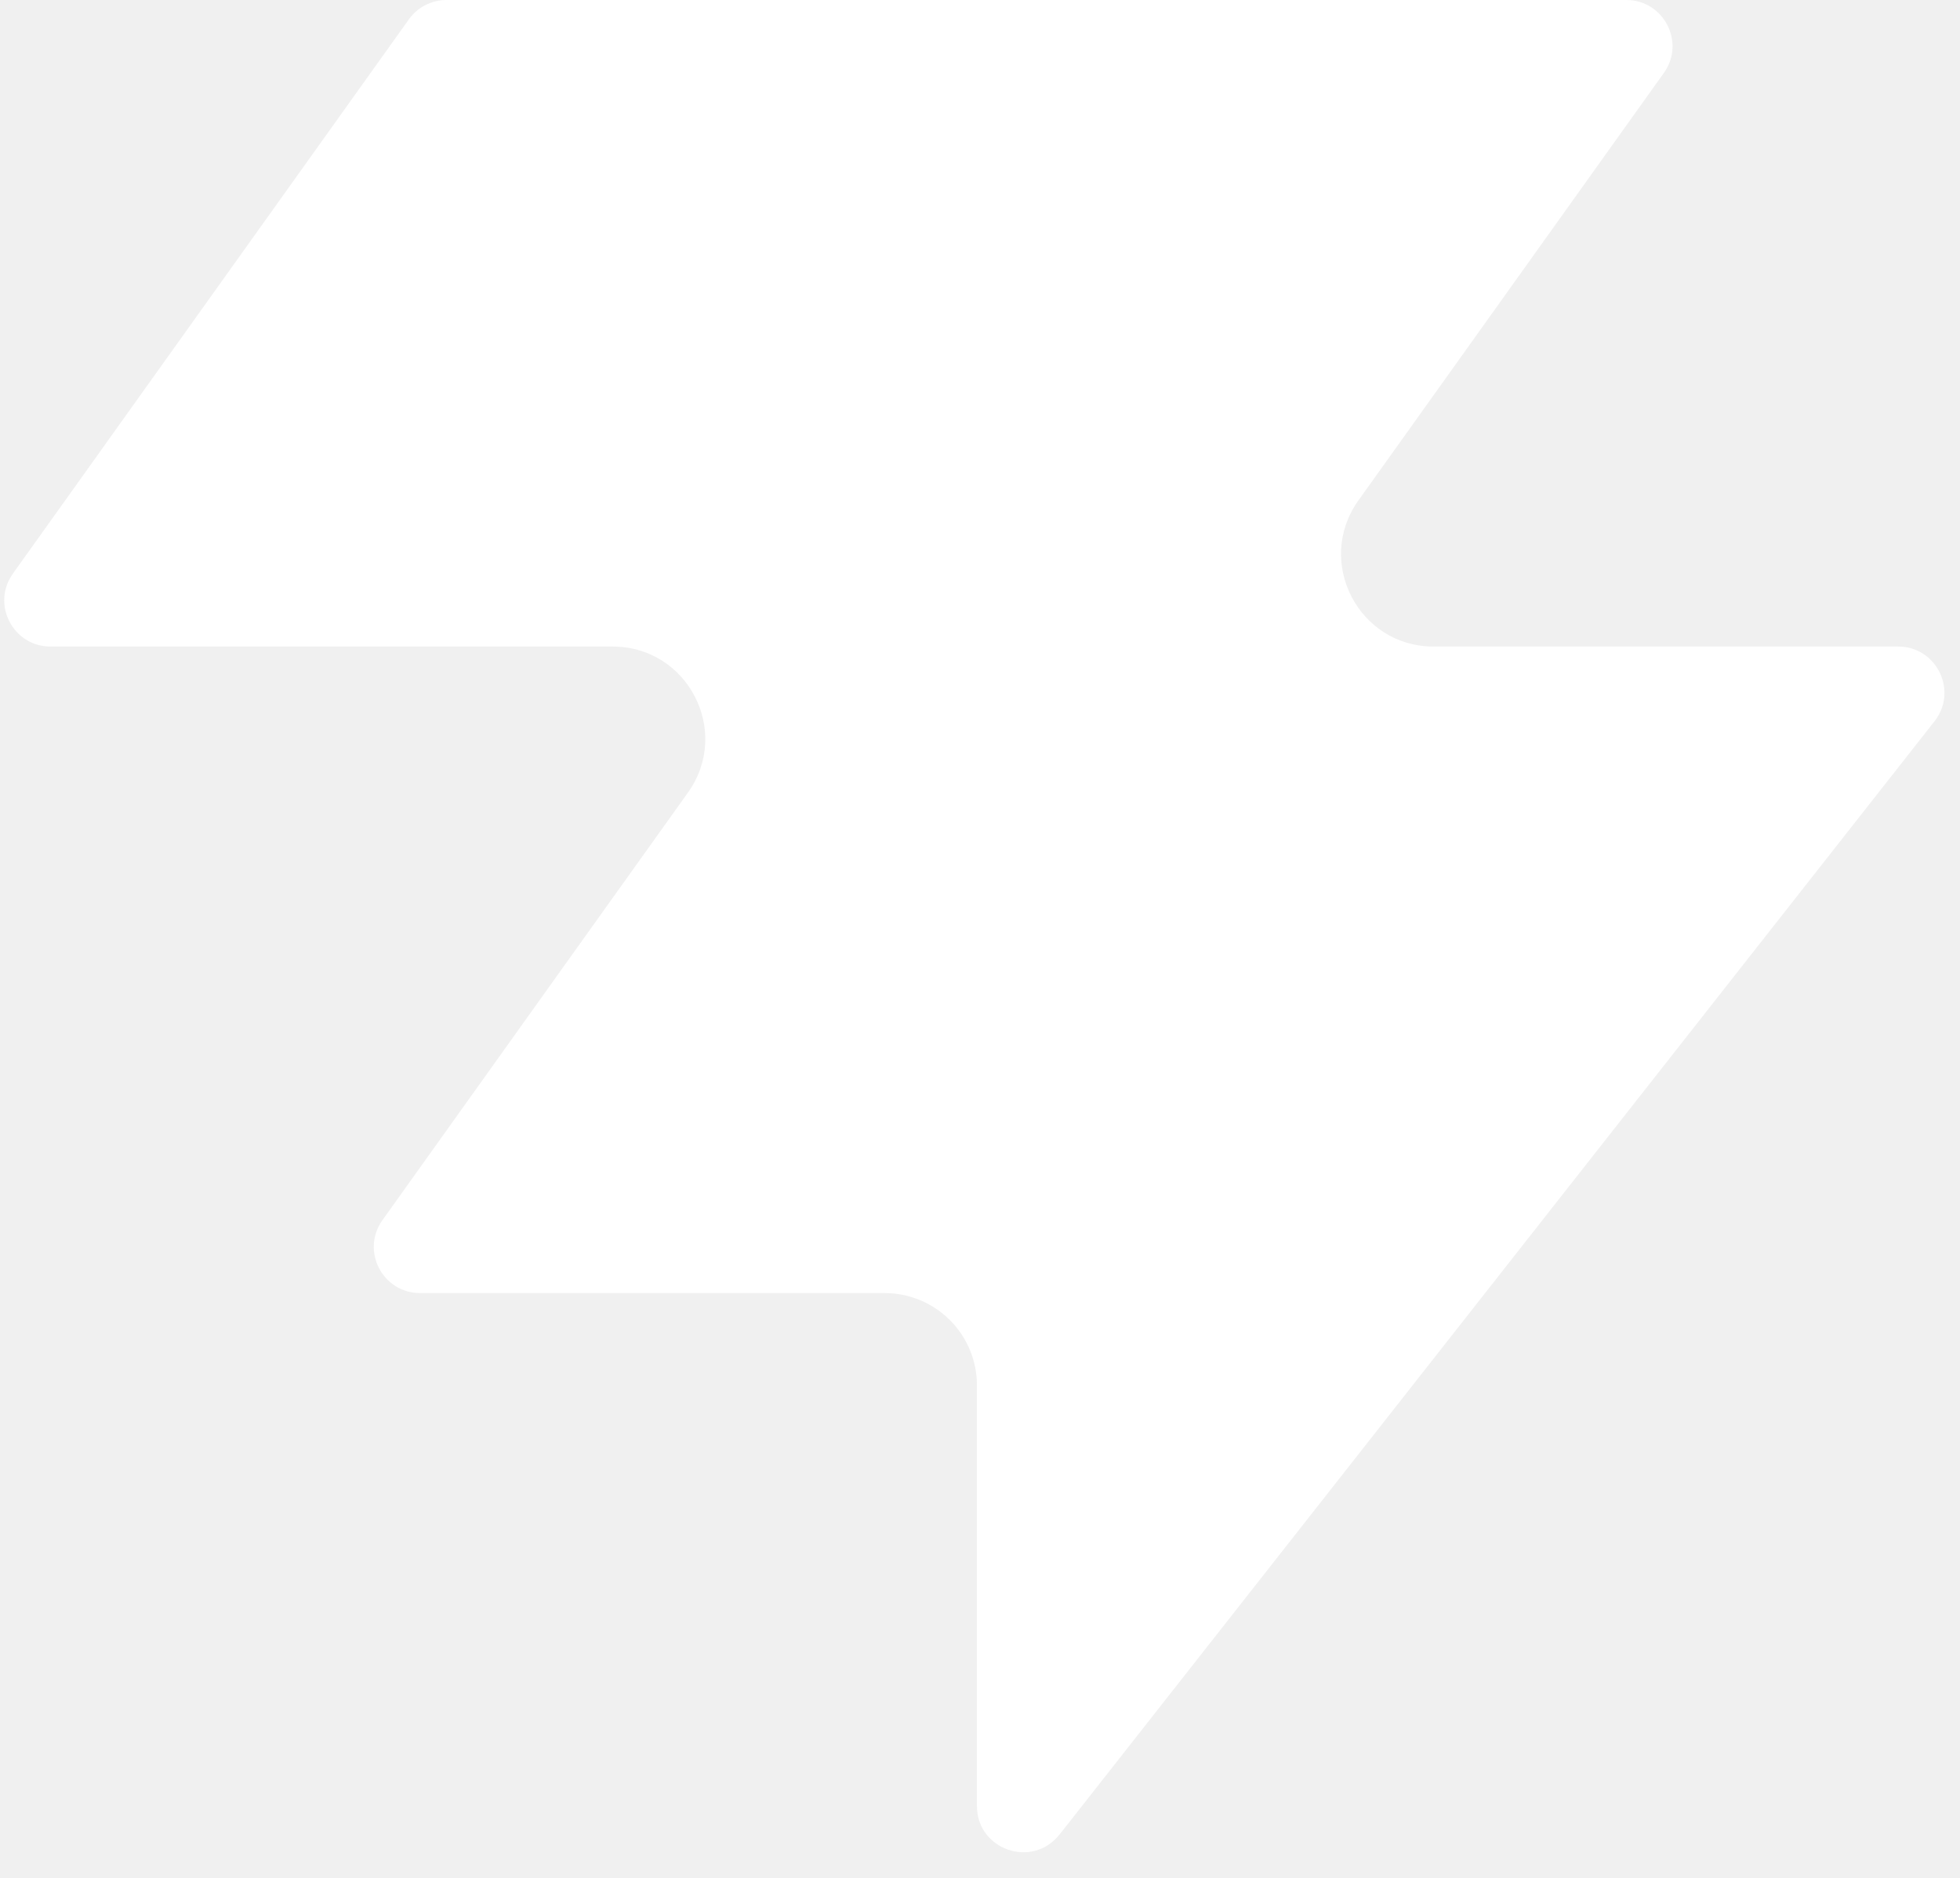
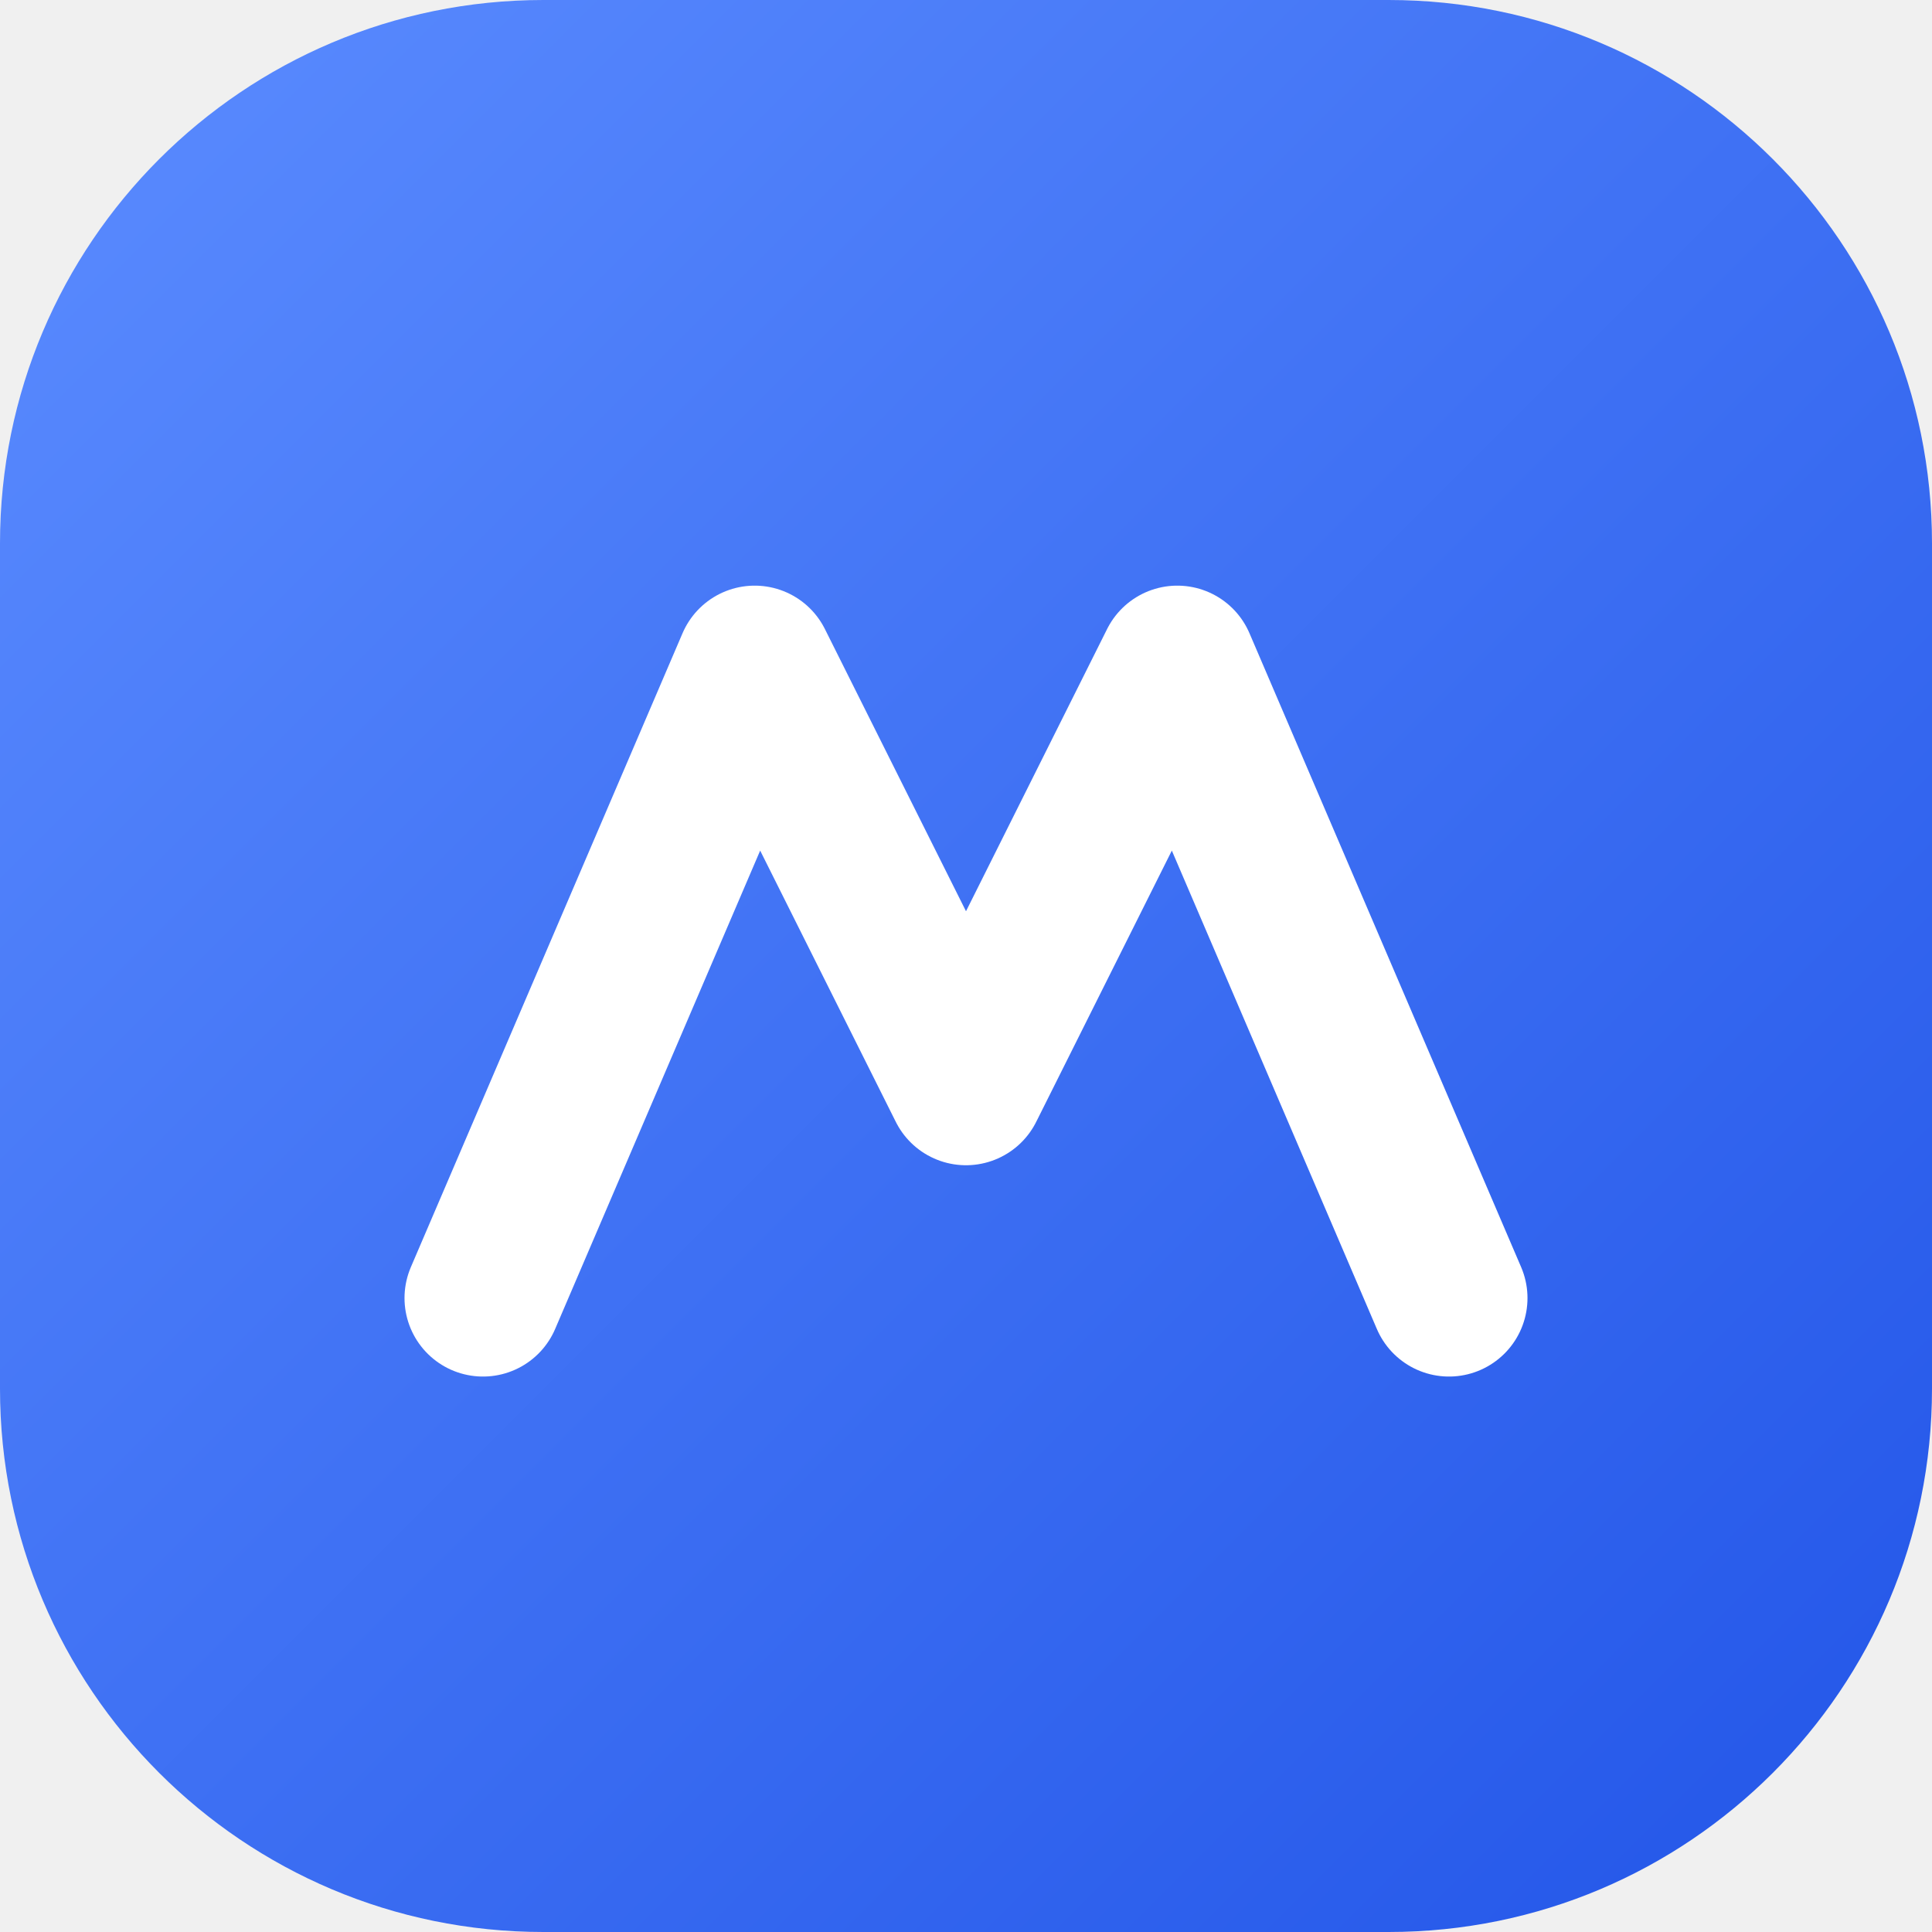
- <svg xmlns="http://www.w3.org/2000/svg" width="48" height="46" fill="none" viewBox="0 0 48 46">
-   <path fill="#FFFFFF" d="M25.946 44.938c-.664.845-2.021.375-2.021-.698V33.937a2.26 2.26 0 0 0-2.262-2.262H10.287c-.92 0-1.456-1.04-.92-1.788l7.48-10.471c1.07-1.497 0-3.578-1.842-3.578H1.237c-.92 0-1.456-1.04-.92-1.788L10.013.474c.214-.297.556-.474.92-.474h28.894c.92 0 1.456 1.04.92 1.788l-7.48 10.471c-1.07 1.498 0 3.579 1.842 3.579h11.377c.943 0 1.473 1.088.89 1.83L25.947 44.94z" />
+ <svg xmlns="http://www.w3.org/2000/svg" viewBox="0 0 32 32">
+   <defs>
+     <linearGradient id="g" x1="0" y1="0" x2="32" y2="32" gradientUnits="userSpaceOnUse">
+       <stop stop-color="#5b8cff" />
+       <stop offset="1" stop-color="#2255e8" />
+     </linearGradient>
+   </defs>
+   <rect width="32" height="32" rx="9" fill="url(#g)" />
+   <path d="M8 21.5 12.5 11l3.5 7 3.5-7L24 21.5" fill="none" stroke="#fff" stroke-width="2.6" stroke-linecap="round" stroke-linejoin="round" />
</svg>
